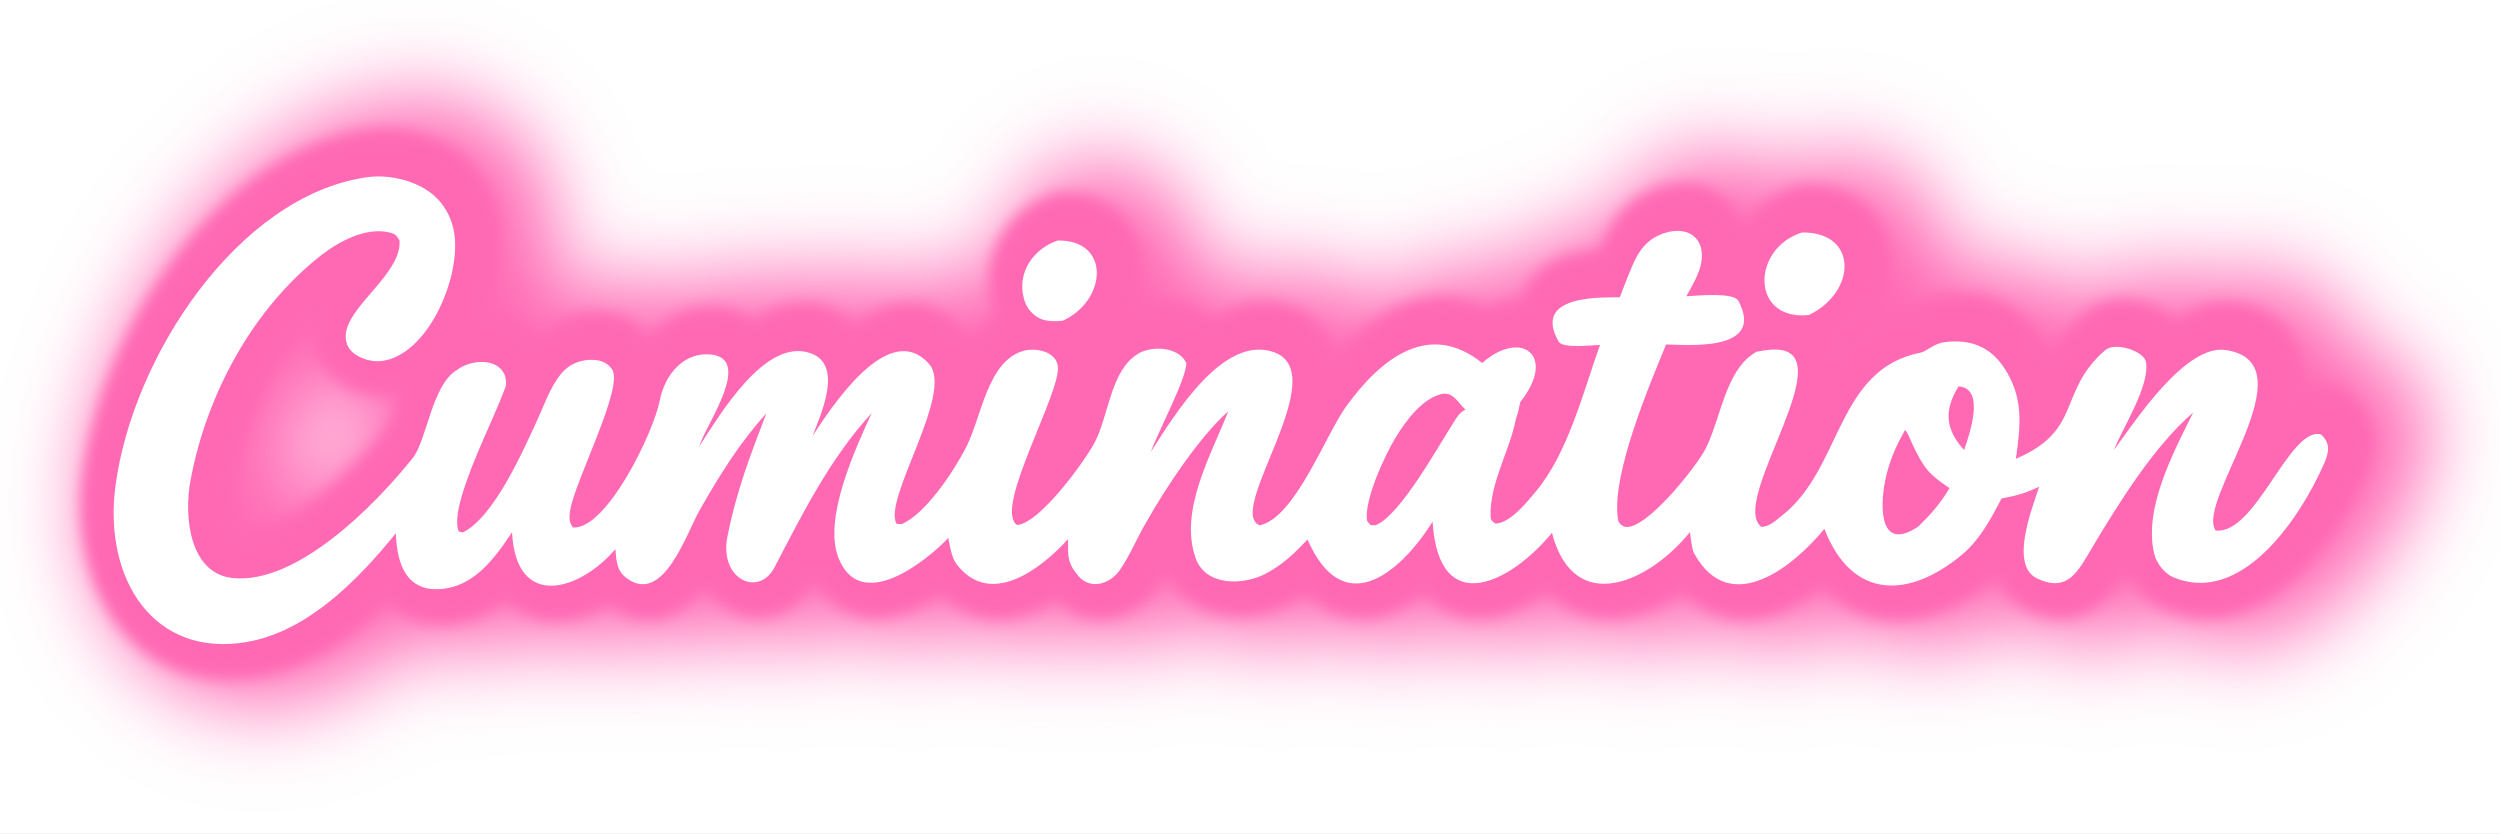
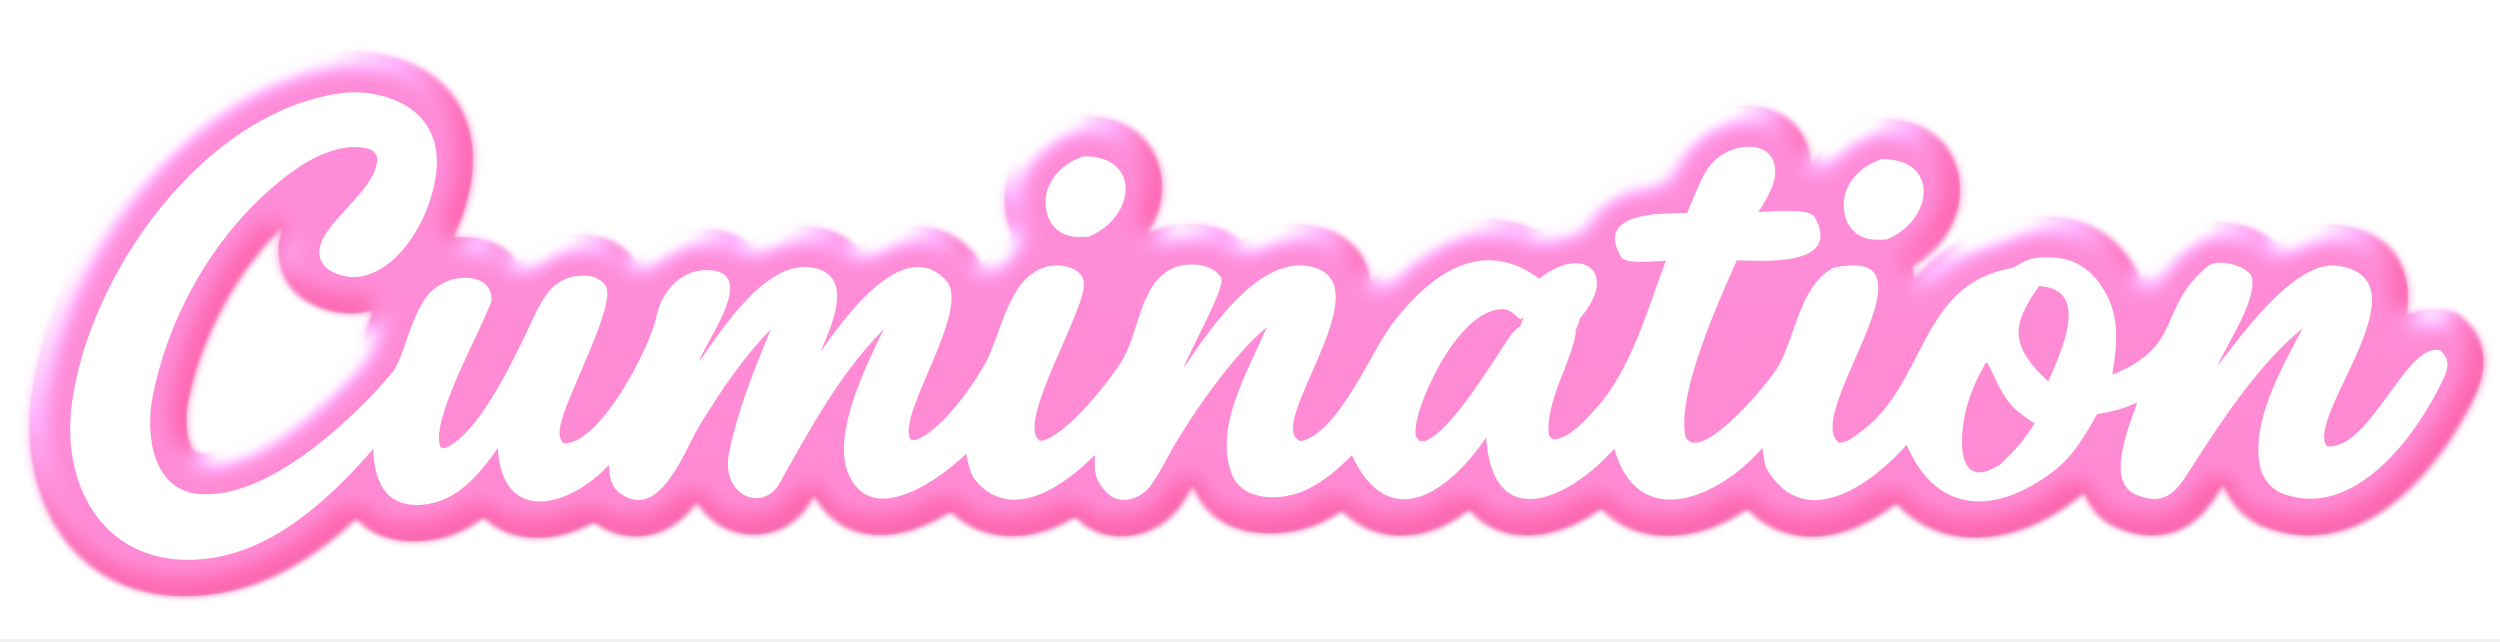
- <svg xmlns="http://www.w3.org/2000/svg" width="390" height="130" viewBox="0 0 3.9 1.3" version="1.1" id="svg1">
+ <svg xmlns="http://www.w3.org/2000/svg" width="390" height="100" viewBox="0 0 3.9 1" version="1.1" id="svg1">
  <defs id="defs1">
-     <filter style="color-interpolation-filters:sRGB" id="filter36" x="-0.059" y="-0.243" width="1.117" height="1.486">
-       <feGaussianBlur stdDeviation="14.621" id="feGaussianBlur36" />
+     <filter style="color-interpolation-filters:sRGB" id="filter20-0" x="-0.044" y="-0.383" width="1.089" height="1.766">
+       <feColorMatrix values="1 0 0 0 0 0 1 0 0 0 0 0 1 0 0 0 0 0 0.85 0" result="color" in="SourceGraphic" id="feColorMatrix18-9" />
+       <feGaussianBlur in="SourceAlpha" stdDeviation="7" result="blur" id="feGaussianBlur19-4" />
+       <feSpecularLighting in="blur" specularExponent="25" specularConstant="0.9" surfaceScale="5" lighting-color="#ffffff" result="specular" id="feSpecularLighting19-8">
+         <feDistantLight elevation="60" azimuth="225" id="feDistantLight19-8" />
+       </feSpecularLighting>
+       <feComposite in="specular" in2="SourceGraphic" k3="1" k2="1" operator="arithmetic" result="composite1" id="feComposite19-2" k1="0" k4="0" />
+       <feComposite in="composite1" in2="color" operator="atop" result="fbSourceGraphic" id="feComposite20-4" />
+       <feColorMatrix result="fbSourceGraphicAlpha" in="fbSourceGraphic" values="0 0 0 -1 0 0 0 0 -1 0 0 0 0 -1 0 0 0 0 1 0" id="feColorMatrix20-5" />
+       <feColorMatrix id="feColorMatrix21-5" in="fbSourceGraphic" values="1 0 0 0 0 0 1 0 0 0 0 0 1 0 0 -0.212 -0.715 -0.072 1 0 " result="colormatrix" />
+       <feComposite id="feComposite21-1" in="fbSourceGraphic" in2="colormatrix" operator="arithmetic" k2="1" k3="0" k4="2.77556e-17" result="composite" k1="0" />
+       <feGaussianBlur id="feGaussianBlur21-7" stdDeviation="5 0.01" result="blur1" />
+       <feGaussianBlur id="feGaussianBlur24-1" in="composite" stdDeviation="0.01 20" result="blur2" />
+       <feBlend id="feBlend24-1" in="blur2" in2="blur1" mode="lighten" result="blend" />
    </filter>
-     <filter style="color-interpolation-filters:sRGB" id="filter35" x="-0.007" y="-0.032" width="1.014" height="1.063">
-       <feGaussianBlur stdDeviation="3.549" id="feGaussianBlur35" />
-     </filter>
-     <filter style="color-interpolation-filters:sRGB" id="filter1" x="-0.03" y="-0.124" width="1.06" height="1.249">
-       <feGaussianBlur stdDeviation="0.04" id="feGaussianBlur1" />
+     <filter id="logoMid-5" x="-0.009" y="-0.049" width="1.24" height="1.097" />
+     <clipPath clipPathUnits="userSpaceOnUse" id="clipath_lpe_path-effect1-4">
+       <path id="path2" style="display:none;fill:#fc0c8f;fill-opacity:1;stroke-width:1.033" d="m 1334.642,616.471 c -14.004,19.476 -13.926,29.317 4.482,46.587 5.049,-12.3 21.886,-45.366 -4.482,-46.587 z m -25.74,37.048 c -4.97,8.581 -8.557,16.455 -10.568,26.357 -2.899,14.32 -2.604,36.723 17.619,23.376 6.96,-6.647 11.205,-11.324 16.489,-19.778 -10.97,-7.186 -13.545,-10.086 -19.737,-22.821 -1.02,-2.124 -2.187,-5.57 -3.803,-7.134 z" />
+       <path id="lpe_path-effect1-4" style="display:inline;fill:#fc0c8f;fill-opacity:1;stroke-width:1.033" class="powerclip" d="M 368.888,516.861 H 1538.925 V 755.055 H 368.888 Z m 965.754,99.611 c -14.004,19.476 -13.926,29.317 4.482,46.587 5.049,-12.3 21.886,-45.366 -4.482,-46.587 z m -25.74,37.048 c -4.97,8.581 -8.557,16.455 -10.568,26.357 -2.899,14.32 -2.604,36.723 17.619,23.376 6.96,-6.647 11.205,-11.324 16.489,-19.778 -10.97,-7.186 -13.545,-10.086 -19.737,-22.821 -1.02,-2.124 -2.187,-5.57 -3.803,-7.134 z" />
+     </clipPath>
+     <clipPath clipPathUnits="userSpaceOnUse" id="clipath_lpe_path-effect1-4-4">
+       <path id="path2-8" style="display:none;fill:#fc0c8f;fill-opacity:1;stroke-width:1.033" d="m 1334.642,616.471 c -14.004,19.476 -13.926,29.317 4.482,46.587 5.049,-12.3 21.886,-45.366 -4.482,-46.587 z m -25.74,37.048 c -4.97,8.581 -8.557,16.455 -10.568,26.357 -2.899,14.32 -2.604,36.723 17.619,23.376 6.96,-6.647 11.205,-11.324 16.489,-19.778 -10.97,-7.186 -13.545,-10.086 -19.737,-22.821 -1.02,-2.124 -2.187,-5.57 -3.803,-7.134 z" />
+       <path id="lpe_path-effect1-4-8" style="display:inline;fill:#fc0c8f;fill-opacity:1;stroke-width:1.033" class="powerclip" d="M 368.888,516.861 H 1538.925 V 755.055 H 368.888 Z m 965.754,99.611 c -14.004,19.476 -13.926,29.317 4.482,46.587 5.049,-12.3 21.886,-45.366 -4.482,-46.587 z m -25.74,37.048 c -4.97,8.581 -8.557,16.455 -10.568,26.357 -2.899,14.32 -2.604,36.723 17.619,23.376 6.96,-6.647 11.205,-11.324 16.489,-19.778 -10.97,-7.186 -13.545,-10.086 -19.737,-22.821 -1.02,-2.124 -2.187,-5.57 -3.803,-7.134 z" />
+     </clipPath>
+     <clipPath clipPathUnits="userSpaceOnUse" id="clipath_lpe_path-effect1-4-2">
+       <path id="path1" style="display:none;fill:#fc0c8f;fill-opacity:1;stroke-width:1.033" d="m 1325.268,597.092 -5.99,8.33 c -5.3,7.371 -9.113,14.248 -11.328,20.842 l -3.287,-3.182 -12.135,20.953 c -5.678,9.804 -10.166,19.404 -12.74,32.086 -1.565,7.732 -3.322,21.512 1.062,32.715 7.074,18.076 26.184,22.978 45.527,10.211 l 1.418,-0.936 1.228,-1.174 c 7.848,-7.495 13.054,-13.171 19.467,-23.434 l 9.816,-15.709 -3.766,-2.467 2.088,-5.084 c 2.429,-5.917 22.113,-42.396 2.797,-62.688 -6.496,-6.824 -15.14,-9.584 -23.908,-9.99 z" />
+       <path id="lpe_path-effect1-4-2" style="display:inline;fill:#fc0c8f;fill-opacity:1;stroke-width:1.033" class="powerclip" d="M 349.963,497.938 V 773.979 H 1557.85 V 497.938 Z m 980.176,132.357 c 0,0 0,0.002 0,0.002 2e-4,0.001 -2e-4,0.013 0,0.016 -5e-4,-0.004 -0,-0.016 -0,-0.018 z" />
+     </clipPath>
+     <filter style="color-interpolation-filters:sRGB" id="filter9" x="-0.205" y="-0.919" width="1.41" height="2.838">
+       <feGaussianBlur stdDeviation="92.963" in="SourceGraphic" result="result0" id="feGaussianBlur7" />
+       <feDiffuseLighting lighting-color="#ffffff" diffuseConstant="1" surfaceScale="4" result="result5" id="feDiffuseLighting7">
+         <feDistantLight elevation="45" azimuth="235" id="feDistantLight7" />
+       </feDiffuseLighting>
+       <feComposite k1="1.4" in2="SourceGraphic" in="result5" result="fbSourceGraphic" operator="arithmetic" k2="0" k3="0" k4="0" id="feComposite7" />
+       <feGaussianBlur result="result0" in="fbSourceGraphic" stdDeviation="6" id="feGaussianBlur8" />
+       <feSpecularLighting specularExponent="25" specularConstant="1" surfaceScale="4" lighting-color="#ffffff" result="result1" in="result0" id="feSpecularLighting8">
+         <feDistantLight azimuth="235" elevation="45" id="feDistantLight8" />
+       </feSpecularLighting>
+       <feComposite k3="1" k2="1" operator="arithmetic" in="fbSourceGraphic" in2="result1" result="result4" k1="0" k4="0" id="feComposite8" />
+       <feGaussianBlur stdDeviation="1" in="result4" result="result6" id="feGaussianBlur9" />
+       <feComposite operator="in" result="fbSourceGraphic" in2="SourceGraphic" in="result6" id="feComposite9" />
+       <feColorMatrix result="fbSourceGraphicAlpha" in="fbSourceGraphic" values="0 0 0 -1 0 0 0 0 -1 0 0 0 0 -1 0 0 0 0 1 0" id="feColorMatrix29" />
+       <feColorMatrix id="feColorMatrix30" in="fbSourceGraphic" values="1 0 0 0 0 0 1 0 0 0 0 0 1 0 0 -0.212 -0.715 -0.072 1 0 " result="colormatrix" />
+       <feComposite id="feComposite30" in="fbSourceGraphic" in2="colormatrix" operator="arithmetic" k2="1" k3="0" k4="0" result="composite" k1="0" />
+       <feGaussianBlur id="feGaussianBlur30" stdDeviation="2.381 0.01" result="blur1" />
+       <feGaussianBlur id="feGaussianBlur31" in="composite" stdDeviation="0.01 1.932" result="blur2" />
+       <feBlend id="feBlend31" in="blur2" in2="blur1" mode="darken" result="blend" />
    </filter>
  </defs>
-   <rect style="display:inline;fill:#ffffff;fill-opacity:1;stroke-width:0.026" id="rect1" width="3.9" height="1.3" x="0" y="-1.1920929e-08" />
-   <g id="g20" style="display:inline;fill:#ff69b4;fill-opacity:1;filter:url(#filter36)" transform="matrix(0.0029779,0,0,0.00319696,-0.9230249,-1.405678)">
-     <path id="path15-1" style="display:inline;mix-blend-mode:normal;fill:#ff69b4;fill-opacity:1;stroke-width:0.003;filter:url(#filter1)" d="m 0.83,-0.667 c -0.005,-1.9497e-4 -0.013,-3.4862e-4 -0.02,3.04e-5 -0.005,2.7151e-4 -0.017,0.002 -0.02,0.002 v -1.013e-5 c -1.8037e-4,2.516e-5 -3.6168e-4,5.055e-5 -5.4198e-4,7.599e-5 -5.093e-5,7.83e-6 -9.711e-5,1.474e-5 -1.317e-4,2.027e-5 -5.2202e-4,7.386e-5 -0.001,1.4671e-4 -0.002,2.2292e-4 -1.4574e-4,2.13e-5 -2.9497e-4,3.931e-5 -4.4067e-4,6.08e-5 -0.219,0.032 -0.384,0.271 -0.411,0.464 -0.024,0.17 0.09,0.327 0.28,0.296 0.068,-0.011 0.125,-0.046 0.17,-0.084 0.023,0.014 0.052,0.021 0.085,0.019 0.029,-0.002 0.054,-0.011 0.075,-0.023 0.033,0.019 0.072,0.023 0.11,0.013 0.01,-0.003 0.02,-0.006 0.029,-0.01 h 1.57e-4 c 0.025,0.013 0.051,0.016 0.078,0.011 0.014,-0.003 0.026,-0.008 0.036,-0.014 V 0.009 h 0.032 l 0.004,0.004 h 0.012 c 0.007,0.002 0.013,0.004 0.015,0.004 l 0.001,3.7491e-4 0.001,2.8372e-4 c 0.002,3.1937e-4 0.012,0.003 0.02,0.003 l 5.066e-4,1.014e-5 h 8.307e-4 c 0.012,6.5634e-4 0.026,-0.002 0.033,-0.003 l 0.004,-9.0689e-4 h 0.013 l 0.015,-0.015 0.002,-0.002 c 0.004,-0.003 0.008,-0.006 0.012,-0.009 0.008,0.006 0.017,0.012 0.027,0.017 0.051,0.024 0.103,0.011 0.143,-0.009 0.01,0.006 0.021,0.011 0.032,0.015 0.044,0.015 0.087,0.006 0.122,-0.009 l 8.51e-4,5.3704e-4 c 0.049,0.031 0.105,0.015 0.137,-0.006 l 0.004,-0.003 0.003,-0.003 1.02e-5,-1.013e-5 c 0.003,-0.002 0.006,-0.005 0.009,-0.008 0.055,0.048 0.134,0.039 0.18,0.016 0.002,-9.3473e-4 0.004,-0.002 0.006,-0.003 C 2.12,0.032 2.179,0.028 2.229,-0.002 c 3.718e-4,-2.1804e-4 7.501e-4,-4.4235e-4 0.001,-6.6877e-4 0.039,0.028 0.09,0.029 0.136,0.012 0.011,-0.004 0.021,-0.008 0.031,-0.014 0.046,0.032 0.104,0.032 0.155,0.014 0.011,-0.004 0.021,-0.009 0.031,-0.014 0.007,0.005 0.014,0.009 0.021,0.012 0.061,0.03 0.122,0.011 0.168,-0.016 0.067,0.051 0.155,0.041 0.231,-0.008 0.007,0.006 0.014,0.012 0.019,0.016 l 0.002,0.001 0.002,0.001 c 0.005,0.003 0.011,0.006 0.013,0.007 0.02,0.009 0.045,0.016 0.074,0.014 l 0.002,-1.4693e-4 0.002,-2.6852e-4 c 0.031,-0.005 0.054,-0.021 0.072,-0.038 0.011,0.01 0.024,0.018 0.037,0.023 l 6.129e-4,2.6345e-4 6.23e-4,2.4826e-4 c 0.158,0.063 0.273,-0.097 0.315,-0.186 l 5.1e-6,-1.52e-5 1.01e-5,-2.027e-5 c 0.004,-0.009 0.011,-0.026 0.014,-0.045 l 2.584e-4,-0.002 1.114e-4,-0.002 c 2.049e-4,-0.003 1.157e-4,-0.01 9.62e-5,-0.011 -9e-7,-5.249e-5 2e-7,-7.113e-5 0,-9.626e-5 -5e-7,-4.91e-5 2e-7,-6.26e-5 0,-4.56e-5 v -0.001 -0.002 -0.036 l -0.004,-0.004 v -0.006 l -0.016,-0.012 -0.003,-0.003 v -0.028 h -0.028 l -0.007,-0.01 h -0.04 c -7.685e-4,-0.006 -0.002,-0.011 -0.003,-0.017 l -0.003,-0.013 -0.004,-0.004 v -5.06e-6 c -5.641e-4,-0.001 -0.001,-0.003 -0.002,-0.004 l -7.193e-4,-0.001 -8.205e-4,-0.001 c -0.004,-0.006 -0.006,-0.011 -0.011,-0.017 l -9.624e-4,-0.001 -0.001,-0.001 c -0.009,-0.01 -0.022,-0.021 -0.035,-0.029 l -0.001,-9.0689e-4 -0.002,-7.9543e-4 c -0.02,-0.011 -0.042,-0.014 -0.05,-0.015 -0.025,-0.004 -0.048,3.6676e-4 -0.068,0.007 h -0.036 c -0.026,-0.01 -0.058,-0.014 -0.086,-0.008 h -0.02 l -0.013,0.013 -0.009,0.007 c -0.009,0.007 -0.016,0.014 -0.023,0.021 -0.041,-0.046 -0.096,-0.057 -0.147,-0.051 -0.016,0.002 -0.03,0.007 -0.04,0.011 h -0.004 c 0.005,-0.027 0.001,-0.055 -0.013,-0.083 l -0.001,-0.002 -0.001,-0.002 c -0.028,-0.044 -0.081,-0.063 -0.128,-0.063 h -4.56e-5 -0.013 l -0.012,0.004 -6.838e-4,2.2799e-4 -6.59e-5,2.026e-5 c -0.02,0.006 -0.039,0.016 -0.055,0.029 l -3.09e-4,-3.6479e-4 -0.003,-0.003 -0.002,-0.002 -0.026,-0.026 h -0.023 c -0.031,-0.008 -0.063,-0.004 -0.086,0.005 -0.047,0.018 -0.071,0.053 -0.084,0.08 -0.019,0.003 -0.041,0.008 -0.061,0.018 h -0.058 v 0.044 c -0.002,6.3243e-4 -0.005,0.001 -0.007,0.002 -0.076,-0.03 -0.145,-0.002 -0.199,0.043 l -0.005,-0.005 -2.03e-5,-2.027e-5 -4.56e-5,-4.559e-5 -0.002,-0.002 -4.711e-4,-4.7118e-4 -5e-6,-5.07e-6 c -3.524e-4,-4.1087e-4 -7.235e-4,-8.3818e-4 -0.001,-0.001 v -0.011 l -0.025,-0.011 -0.005,-0.004 h -0.004 c -0.002,-5.3364e-4 -0.003,-0.001 -0.005,-0.002 l -5.065e-4,-5.0665e-4 -0.011,-0.004 c -0.041,-0.013 -0.078,-0.007 -0.11,0.008 l -0.002,-0.002 h -0.01 c -0.018,-0.008 -0.038,-0.012 -0.058,-0.012 0.002,-0.022 -0.002,-0.045 -0.012,-0.067 -0.011,-0.022 -0.027,-0.039 -0.048,-0.051 -0.025,-0.015 -0.053,-0.021 -0.08,-0.021 h -0.013 l -0.013,0.004 c -4.93e-5,1.551e-5 -9.75e-5,3.51e-5 -1.469e-4,5.067e-5 l -8.1e-5,3.039e-5 c -6.77e-5,2.139e-5 -1.35e-4,4.438e-5 -2.026e-4,6.587e-5 -0.064,0.02 -0.118,0.083 -0.108,0.158 -0.023,-0.016 -0.049,-0.023 -0.076,-0.022 -0.025,2.3457e-4 -0.05,0.008 -0.071,0.019 -0.001,-6.6656e-4 -0.002,-0.001 -0.002,-0.001 -0.004,-0.002 -0.015,-0.009 -0.024,-0.011 -0.038,-0.013 -0.073,-0.007 -0.103,0.005 h -0.006 l -0.004,-0.004 h -0.022 c -0.005,-0.001 -0.011,-0.003 -0.018,-0.004 -0.035,-0.004 -0.067,0.005 -0.093,0.021 h -0.017 l -0.002,-0.001 -0.002,-0.001 c -0.007,-0.004 -0.015,-0.006 -0.02,-0.007 -0.009,-0.003 -0.018,-0.005 -0.019,-0.005 l -0.002,-2.7866e-4 -0.002,-1.8239e-4 c -0.025,-0.003 -0.05,0.001 -0.073,0.011 h -0.044 c -0.003,-0.001 -0.006,-0.002 -0.009,-0.003 0.009,-0.031 0.013,-0.063 0.009,-0.092 -0.007,-0.048 -0.033,-0.086 -0.069,-0.111 -0.031,-0.022 -0.073,-0.037 -0.112,-0.038 z m -0.125,0.352 0.013,0.013 0.002,0.002 0.002,0.002 c 6.34e-6,6.34e-6 1.4e-5,1.401e-5 2.026e-5,2.027e-5 l 2.026e-5,2.026e-5 c 0.002,0.002 -5.616e-4,-4.3907e-4 0.004,0.004 l 9.3706e-4,9.1196e-4 9.8772e-4,8.613e-4 c 0.017,0.015 0.037,0.025 0.058,0.03 -0.027,0.029 -0.066,0.064 -0.1,0.084 -0.013,0.008 -0.026,0.014 -0.036,0.017 -6.3884e-4,2.0925e-4 -0.001,4.0732e-4 -0.002,5.9277e-4 -7.019e-5,-6.8363e-4 -1.3252e-4,-0.001 -1.8235e-4,-0.002 -4.7083e-4,-0.006 1.407e-5,-0.013 5.7237e-4,-0.016 0.009,-0.047 0.029,-0.095 0.057,-0.137 z" transform="matrix(385.5957,0,0,385.502,210.7043,745.1465)" />
-   </g>
-   <g id="g19" style="display:inline;mix-blend-mode:normal;fill:#ff69b4;fill-opacity:1;filter:url(#filter35)" transform="matrix(0.0029779,0,0,0.00319696,-0.927505,-1.402837)">
-     <path id="path18" style="display:inline;fill:#ff69b4;fill-opacity:1" d="m 515.24,501.885 c -4.055,-0.157 -8.202,0.029 -12.266,0.646 -0.012,0.002 -0.025,0.002 -0.037,0.004 -0.056,0.009 -0.112,0.017 -0.168,0.025 l 0.143,-0.019 c -77.582,10.928 -138.109,97.621 -147.928,167.771 -8.019,57.3 28.435,108.774 91.945,98.477 26.793,-4.345 49.435,-19.647 67.73,-36.555 7.027,7.371 17.364,11.967 32.078,10.93 12.158,-0.857 21.988,-5.491 30.012,-11.588 9.995,9.378 24.087,12.113 38.484,8.434 5.306,-1.356 10.447,-3.474 15.303,-6.148 0.175,0.127 0.353,0.253 0.533,0.379 7.636,5.328 16.593,7.833 25.896,6.084 10.786,-2.027 18.504,-8.94 23.918,-15.77 1.427,2.171 3.101,4.198 5.02,6.049 9.618,9.279 23.97,12.401 36.832,6.105 6.431,-3.148 11.315,-8.039 14.809,-14.277 0.169,-0.303 0.339,-0.604 0.508,-0.906 3.919,6.565 9.393,11.9 16.324,15.156 17.041,8.007 35.875,0.938 50.211,-7.98 4.691,4.422 10.004,7.68 16.004,9.727 16.134,5.502 31.933,0.416 44.721,-7.213 16.029,16.461 40.308,9.842 51.572,-5.09 1.86,-2.466 3.891,-5.682 5.859,-9.006 11.771,26.853 45.724,25.411 63.688,16.463 3.347,-1.667 6.352,-3.418 9.113,-5.242 15.82,15.145 36.019,15.352 53.844,5.031 2.862,-1.657 5.613,-3.539 8.25,-5.588 11.449,13.119 28.955,15.648 46.332,9.193 6.378,-2.369 12.507,-5.755 18.221,-9.75 14.163,14.624 34.592,16.435 53.459,9.4 6.141,-2.29 12.101,-5.449 17.686,-9.168 3.785,3.826 8.072,6.948 12.879,9.242 21.681,10.348 43.773,0.273 59.928,-11.961 23.217,24.562 58.609,20.644 88.527,-2.668 0.908,-0.707 1.788,-1.433 2.643,-2.174 2.907,6.897 8.358,13.034 16.172,16.48 18.245,8.052 33.114,3.036 43.147,-7.756 3.552,-3.821 6.559,-8.444 8.805,-12.021 3.819,8.426 10.98,15.587 19.236,19.15 l 0.264,0.113 0.266,0.105 c 50.868,20.249 89.923,-34.09 104.711,-65.324 l 0,-0.006 0,-0.006 c 4.816,-10.191 7.843,-25.238 -6.334,-37.834 l -3.621,-3.217 -4.693,-1.207 c -6.834,-1.758 -13.05,-0.794 -18.609,1.705 0.122,-0.911 0.222,-1.821 0.297,-2.73 1.619,-19.661 -8.976,-37.094 -33.738,-40.611 -9.225,-1.311 -17.758,1.065 -24.57,4.316 -2.557,1.22 -5.102,2.69 -7.615,4.352 -9.254,-8.914 -24.518,-11.125 -32.248,-10.158 -3.942,0.493 -9.648,2.073 -14.404,5.965 -8.601,7.035 -14.303,14.843 -18.258,21.738 -1.518,-3.124 -3.375,-6.266 -5.627,-9.418 l -0.012,-0.018 -0.014,-0.018 c -12.566,-17.505 -30.184,-22.658 -48.799,-20.771 -7.266,0.735 -12.314,3.254 -15.486,5.018 -0.296,0.165 -0.575,0.322 -0.82,0.463 -0.208,0.119 -0.405,0.235 -0.576,0.334 -17.938,3.786 -30.106,12.633 -39.082,23.049 -0.32,-2.024 -0.804,-3.984 -1.455,-5.857 12.449,-6.745 21.812,-17.579 25.131,-30.279 6.485,-24.82 -11.517,-46.61 -41.285,-46.264 l -2.758,0.033 -2.646,0.775 c -13.329,3.909 -22.625,11.726 -28.07,20.998 -2.35,-8.234 -8.026,-15.141 -15.783,-19.006 -11.645,-5.831 -23.794,-3.538 -31.574,-0.561 -17.122,6.547 -23.643,19.921 -27.826,29.711 -2.695,0.171 -5.501,0.427 -8.066,0.803 -9.248,1.355 -27.663,5.826 -32.633,23.428 -5.689,-0.066 -11.814,1.195 -18.037,4.049 -31.153,-15.122 -59.853,1.738 -80.105,24.195 -0.979,-4.817 -2.926,-9.467 -6.215,-13.703 -4.571,-5.887 -10.218,-9.358 -16.918,-11.48 -14.954,-4.739 -28.755,-1.142 -40.854,6.229 -12.033,-10.611 -31.2,-10.618 -43.502,-4.943 6.533,-11.004 8.304,-24.218 2.193,-36.498 -2.961,-5.95 -7.441,-10.757 -13.295,-14.26 -7.082,-4.238 -15.309,-5.955 -23.725,-5.867 l -2.936,0.031 -2.805,0.871 c -21.084,6.558 -38.484,27.97 -30.988,53.303 0.549,1.877 1.251,3.691 2.092,5.426 -5.673,3.596 -10.038,8.294 -13.465,13.225 -1.124,-2.104 -2.536,-4.114 -4.279,-5.994 -7.845,-8.46 -17.883,-12.987 -28.699,-12.848 -10.018,0.129 -19.556,4.465 -28.07,10.551 -3.742,-3.911 -8.401,-6.721 -13.713,-8.494 -14.427,-4.817 -27.791,-1.013 -39.404,6.424 -4.88,-4.021 -10.902,-6.076 -16.811,-6.717 -16.07,-1.743 -29.16,5.118 -37.879,15.539 -0.102,-0.144 -0.206,-0.287 -0.312,-0.43 -5.777,-7.766 -14.171,-11.44 -21.801,-12.357 -10.695,-1.286 -22.882,1.314 -32.264,9.648 -1.193,1.06 -2.324,2.199 -3.396,3.395 -7.294,-9.731 -18.8,-12.918 -29.748,-12.119 7.202,-15.076 10.344,-31.781 8.453,-44.961 l -0.002,-0.021 c -0.004,-0.031 -0.009,-0.061 -0.014,-0.092 l 0.01,0.074 c -1.906,-13.747 -9.423,-26.077 -20.768,-34.068 l -0.01,-0.008 c -0.003,-0.002 -0.007,-0.004 -0.01,-0.006 -10.511,-7.469 -24.567,-11.128 -36.225,-11.58 z m -38.814,90.367 c -0.72,2.825 -1.093,5.781 -0.982,8.842 0.282,8.196 3.916,15.895 10.062,21.324 l 0.043,0.039 0.045,0.039 c 8.481,7.401 20.961,10.513 31.018,9.338 1.465,-0.171 2.907,-0.41 4.326,-0.715 -0.655,1.782 -1.224,3.411 -1.707,4.799 -0.076,0.217 -3.848,10.299 -3.789,10.23 -11.012,12.895 -29.84,31.336 -47.713,42.1 -11.915,7.176 -22.929,10.319 -29.564,9.648 -1.289,-0.13 -1.347,-0.286 -1.547,-0.43 -0.2,-0.144 -0.631,-0.498 -1.254,-1.658 -0.935,-1.74 -1.981,-5.253 -2.303,-9.371 -0.322,-4.118 0.022,-8.776 0.752,-12.418 6.001,-29.946 21.26,-59.604 42.613,-81.768 z m 573.951,95.176 c 0,0.098 -0,0.153 -0.01,0.168 0,0 -0,0.002 -0,0.002 0,0 -0,-0.002 -0,-0.002 -0,-0.009 -0,-0.041 0,-0.094 0,-0.022 0,-0.046 0.01,-0.074 z" />
-   </g>
-   <g id="g16" style="display:inline" transform="matrix(0.0029779,0,0,0.00319696,-0.9361202,-1.393135)">
-     <path id="path15" style="display:inline;mix-blend-mode:normal;fill:#ffffff;fill-opacity:1" d="m 868.493,553.121 c 27.995,-0.292 25.629,29.437 2.539,39.165 -4.097,0.338 -8.842,0.466 -12.56,-1.426 -3.742,-1.858 -6.536,-5.199 -7.702,-9.212 -3.926,-13.209 5.394,-24.692 17.723,-28.527 z m 389.837,-3.903 c 29.59,-0.344 28.64,29.109 3.62,40.266 -30.63,2.982 -30.15,-32.486 -3.62,-40.266 z M 514.464,521.899 c -2.992,-0.116 -5.909,0.032 -8.615,0.453 -66.674,9.291 -122.139,87.222 -131.029,150.737 -6.324,45.19 19.997,83.862 68.904,75.932 31.586,-5.122 57.712,-29.733 78.008,-53.044 0.55,14.98 5.407,28.492 23.599,27.209 17.196,-1.212 28.004,-14.64 37.253,-27.717 2.111,38.405 35.63,28.451 54.13,8.269 0.53,5.69 0.738,10.532 5.818,14.077 19.323,13.482 31.334,-21.723 38.458,-33.315 10.732,-17.462 20.846,-32.65 34.823,-47.022 -8.451,20.517 -15.715,38.145 -20.378,60.076 -4.484,21.085 16.441,29.726 24.635,15.093 14.952,-26.7 29.112,-53.186 50.924,-75.286 -8.909,18.046 -25.364,51.511 -17.482,70.431 11.607,27.861 46.481,1.46 57.62,-9.537 0.796,3.967 1.719,9.576 4.247,12.684 17.918,22.038 45.064,1.744 58.5,-12.125 -0.047,8.245 -0.565,11.502 5.43,18.055 6.321,6.91 16.552,3.866 21.586,-2.807 5.286,-7.007 9.305,-16.28 14.091,-23.7 9.996,-16.577 27.943,-41.671 42.807,-53.917 -8.793,21.065 -25.784,48.09 -17.203,71.399 5.308,14.419 25.573,13.456 36.911,7.808 8.929,-4.448 14.769,-9.678 21.82,-16.629 18.318,39.248 47.688,17.554 65.518,-8.678 3.21,47.928 41.029,29.815 62.529,5.418 11.69,41.599 51.61,23.61 72.32,-0.396 0.32,2.491 0.931,8.333 2.081,10.305 19.23,32.733 53.539,4.981 68.299,-11.828 14.38,34.571 44.159,34.345 72.289,12.427 9.14,-7.122 14.902,-17.247 20.542,-27.259 8.39,-1.538 11.819,-2.386 19.669,-5.699 -3.71,10.709 -15.63,38.288 -1,44.742 16.4,7.238 21.719,-4.131 29.099,-15.6 14.16,-22.01 32.191,-48.979 52.581,-65.398 -10.1,19.2 -26.079,46.56 -20.409,68.915 1.17,4.642 5.338,9.478 9.768,11.39 35.37,14.08 66.031,-27.472 79.201,-55.289 2.64,-5.586 3.501,-9.832 -1.529,-14.301 -16.5,-4.244 -34.101,49.059 -55.221,46.861 -10.9,-14.278 50.261,-81.683 5.341,-88.064 -21.1,-2.998 -47.432,34.598 -58.672,48.842 4.84,-11.318 18.782,-31.158 16.852,-42.893 -0.88,-5.35 -16.161,-10.187 -21.521,-5.801 -25.1,20.53 -11.449,38.952 -46.669,52.922 2.56,-16.498 4.08,-30.087 -6.19,-44.461 -7.62,-10.615 -17.9,-13.804 -30.51,-12.526 -6.62,0.67 -9.731,4.537 -13.141,5.163 -44.49,8.184 -41.059,56.592 -72.779,79.611 -3.18,2.313 -6.34,5.284 -10.69,5.454 -17.84,-12.662 46.39,-89.307 4.88,-86.471 -2.52,0.185 -5.031,0.524 -7.521,1.013 l -1.05,0.62 c -15.39,9.072 -17.552,32.176 -25.672,46.923 -4.46,8.11 -30.828,39.524 -42.008,37.897 -1.66,-0.242 -3.421,-2.041 -3.651,-3.187 -4.24,-21.689 17.321,-67.958 25.091,-85.81 10.3,0.085 52.209,3.989 37.919,-21.24 -2.49,-4.401 -21.819,-2.551 -27.289,-2.294 4.05,-6.932 9.79,-15.1 7.68,-23.476 -0.75,-3.022 -2.78,-5.565 -5.57,-6.949 -4.67,-2.347 -10.731,-1.585 -15.471,0.229 -10.73,4.103 -13.88,12.623 -18.049,22.385 -1.2,2.739 -2.329,5.5 -3.419,8.284 -7.36,0.299 -46.682,-1.967 -32.042,21.724 2,3.241 16.85,1.806 21.63,1.528 -8.81,23.188 -16.91,52.936 -33.56,71.48 -4.98,5.538 -13.5,15.512 -21.24,15.72 -1.49,-1.073 -2.441,-1.327 -2.521,-3.523 -0.57,-16.337 10.352,-32.549 13.312,-47.848 1,-5.162 -18.811,-6.607 -22.081,-5.616 -5.4,1.637 -6.82,1.822 -10.12,6.946 -8.27,11.699 -28.151,45.99 -41.45,50.883 -3.38,-0.175 -1.961,0.468 -4.331,-2.138 -1.91,-9.767 9.46,-32.424 15.01,-40.839 5.41,-8.221 13.841,-18.795 23.891,-21.068 6.15,-1.392 8.95,4.576 13.1,8.105 13.803,-1.516 22.791,23.243 28.161,-4.088 19.65,-23.103 0.219,-35.827 -19.901,-19.157 -27.58,-20.705 -52.811,-2.684 -71.391,21.367 -10.66,13.8 -26.676,54.204 -45.146,57.835 -18.34,-6.754 39.418,-74.372 7.141,-84.597 -26.215,-8.307 -51.397,30.079 -64.245,48.879 4.162,-10.649 18.435,-35.201 18.674,-43.435 -4.002,-8.165 -18.212,-8.567 -25.214,-4.624 -14.559,8.199 -15.259,29.802 -22.807,43.338 -5.76,10.032 -29.104,39.635 -40.669,40.264 -12.594,-7.625 22.984,-64.324 21.375,-77.372 -0.929,-7.528 -11.966,-9.223 -18.094,-7.576 -18.878,5.073 -21.863,32.418 -29.992,47.098 -6.64,11.993 -21.224,32.43 -33.737,37.444 l -2.643,-0.143 c -7.65,-11.424 30.192,-63.765 17.154,-77.825 -21.456,-23.138 -52.361,22.561 -61.18,34.913 4.632,-11.155 16.071,-34.639 -0.961,-40.326 -23.811,-7.95 -47.522,30.008 -58.404,45.385 l 0.453,-1.208 c 4.001,-10.496 27.172,-41.25 5.919,-43.554 -14.162,-1.536 -24.358,9.572 -27.013,22.258 -3.347,15.993 -28.061,63.424 -45.591,62.128 -1.906,-2.585 -1.964,-4.662 -1.497,-7.8 2.142,-14.388 28.501,-60.695 22,-69.436 -1.975,-2.655 -4.878,-4.036 -8.122,-4.426 -5.77,-0.694 -12.204,0.859 -16.57,4.738 -6.633,5.892 -10.233,15.947 -14.096,23.791 -7.701,15.633 -23.025,48.169 -39.333,55.544 l -2.073,-0.391 c -2.314,-4.438 0.316,-13.727 1.786,-18.246 5.896,-18.08 15.457,-34.73 22.62,-52.268 0.69,-1.689 0.108,-5.042 -0.685,-6.511 -4.437,-8.226 -18.391,-6.545 -24.768,-1.825 -13.108,7.285 -15.756,34.3 -23.029,42.815 -20.089,23.523 -61.129,62.047 -94.521,58.671 -22.322,-2.256 -25.625,-29.537 -21.977,-47.741 8.543,-42.632 33.103,-84.049 68.544,-109.843 9.391,-6.743 23.224,-13.548 35.01,-11.154 3.694,0.75 4.132,1.281 5.93,4.002 1.37,16.601 -28.759,32.6 -28.201,47.298 0.088,2.695 1.284,5.234 3.305,7.019 3.896,3.4 10.412,5.132 15.523,4.535 24.004,-2.804 41.272,-40.096 38.138,-61.579 -1.131,-8.292 -5.668,-15.735 -12.518,-20.542 -6.797,-4.849 -16.466,-7.574 -25.443,-7.923 z m 825.885,102.418 c 14.31,0.729 5.651,23.769 2.911,31.021 -9.99,-10.176 -10.511,-19.54 -2.911,-31.021 z m -28.018,21.289 c 1.6,1.48 2.758,4.736 3.768,6.741 6.13,12.055 8.682,14.812 19.542,21.612 -5.23,8.005 -9.441,12.412 -16.331,18.701 -20.02,12.629 -20.31,-8.575 -17.44,-22.122 1.99,-9.37 5.541,-16.812 10.461,-24.931 z" />
+   <g id="text_left" style="display:inline" transform="matrix(0.03148588,0,0,0.03148588,-22.63704,-0.299959)">
+     <rect style="display:inline;fill:#ffffff;stroke-width:0.824" id="rect1" width="123.865" height="31.76" x="718.958" y="9.429" />
+     <path id="path34-9-5" style="display:inline;mix-blend-mode:normal;fill:#ff69b4;fill-opacity:1;filter:url(#filter9)" d="m 515.191,502.988 c -3.97,-0.155 -8.015,0.031 -11.947,0.621 -0.044,0.006 -0.09,0.011 -0.135,0.018 -0.039,0.006 -0.078,0.013 -0.117,0.019 -0.002,2.9e-4 -0.004,0.002 -0.006,0.002 -76.964,10.901 -137.147,97.033 -146.914,166.822 -7.921,56.635 27.99,107.393 90.684,97.227 26.88,-4.357 49.625,-19.923 67.965,-37.033 6.847,7.622 17.108,12.436 31.939,11.387 12.281,-0.864 22.149,-5.668 30.17,-11.941 9.764,9.655 23.786,12.492 38.127,8.834 5.431,-1.385 10.705,-3.596 15.676,-6.396 0.349,0.264 0.709,0.526 1.078,0.783 0,0 0.002,0.002 0.002,0.002 0,0 0.002,0 0.002,0 0,0 0,0.002 0,0.002 0,0 0.002,0 0.002,0 7.436,5.188 16.064,7.588 25.045,5.902 11.051,-2.075 18.855,-9.53 24.211,-16.613 1.551,2.612 3.453,5.027 5.697,7.191 9.313,8.982 23.163,11.981 35.58,5.9 6.208,-3.04 10.934,-7.762 14.326,-13.822 0.49,-0.876 0.98,-1.75 1.467,-2.621 3.868,7.185 9.507,12.984 16.807,16.414 16.934,7.957 35.721,0.642 49.896,-8.357 4.732,4.617 10.105,7.98 16.205,10.059 16.154,5.504 31.914,0.217 44.594,-7.545 15.476,16.652 39.404,10.286 50.467,-4.377 l 0.004,-0.006 0.004,-0.008 c 2.187,-2.904 4.612,-6.861 6.896,-10.811 10.593,28.213 44.998,26.925 63.023,17.949 3.611,-1.796 6.815,-3.687 9.744,-5.668 15.56,15.4 35.534,15.686 53.152,5.484 3.113,-1.803 6.099,-3.879 8.951,-6.156 11.133,13.479 28.511,16.104 45.791,9.689 6.559,-2.435 12.879,-5.98 18.752,-10.172 13.875,14.931 34.168,16.822 52.932,9.828 6.328,-2.358 12.479,-5.664 18.219,-9.562 3.857,4.044 8.25,7.313 13.203,9.678 21.503,10.268 43.578,-0.128 59.58,-12.455 22.797,24.928 57.915,21.17 87.717,-2.053 1.318,-1.027 2.579,-2.094 3.787,-3.191 0.124,0.343 0.254,0.683 0.391,1.021 2.763,6.844 8.06,12.927 15.775,16.334 l 0.01,0.002 0,0.002 c 17.904,7.893 32.1,3.019 41.887,-7.516 4.085,-4.398 7.483,-9.957 9.805,-13.666 3.429,8.984 10.863,16.828 19.451,20.551 l 0.262,0.113 0.264,0.105 c 50.024,19.914 88.602,-33.758 103.297,-64.787 l 0,-0.01 0,-0.008 c 4.698,-9.948 7.606,-24.393 -6.062,-36.539 l -3.424,-3.043 -4.438,-1.139 c -7.312,-1.879 -13.908,-0.507 -19.734,2.551 0.268,-1.577 0.474,-3.156 0.604,-4.727 1.576,-19.124 -8.631,-36 -32.791,-39.432 -8.948,-1.272 -17.259,1.029 -23.941,4.219 -2.769,1.322 -5.525,2.943 -8.242,4.785 -8.87,-9.137 -24.248,-11.444 -31.965,-10.477 -3.809,0.478 -9.288,2.003 -13.838,5.725 0,0 -0,0 -0,0 0,0 -0,0.002 -0,0.002 0,0 -0,0.002 -0,0.002 0,0 -0,0 -0,0 0,0 0,0.002 0,0.002 0,0 -0,0.002 -0,0.002 -9.281,7.594 -15.11,16.051 -19.031,23.291 -1.644,-3.709 -3.756,-7.448 -6.441,-11.205 l -0.014,-0.018 -0.012,-0.018 c -12.157,-16.927 -29.701,-22.144 -47.787,-20.309 -7.052,0.714 -11.935,3.147 -15.053,4.879 -0.291,0.162 -0.566,0.316 -0.809,0.455 -0.217,0.124 -0.423,0.244 -0.6,0.346 -0.046,0.026 -0.09,0.053 -0.133,0.078 -18.699,3.911 -31.126,13.501 -40.182,24.611 -0.161,-2.006 -0.501,-4.091 -1.098,-6.195 18.512,-10.959 29.604,-33.248 19.822,-52.918 -2.864,-5.759 -7.196,-10.41 -12.875,-13.809 -6.87,-4.111 -14.885,-5.798 -23.145,-5.713 l -2.779,0.029 -2.652,0.826 c -11.498,3.581 -21.861,11.666 -27.502,22.4 -0.097,-2.141 -0.399,-4.333 -0.957,-6.559 v -0.002 c -2.08,-8.336 -7.696,-15.416 -15.48,-19.289 -11.263,-5.641 -23.097,-3.408 -30.686,-0.5 l -0.012,0.004 c -0,0.001 -0.01,0.003 -0.01,0.004 0,0 -0,0 -0,0 0,0 -0,0.002 -0,0.002 0,0 -0,0.002 -0,0.002 0,0 -0,0 -0,0 -17.068,6.534 -23.3,19.935 -27.451,29.719 -2.874,0.169 -5.904,0.43 -8.654,0.834 -9.28,1.361 -27.512,5.847 -31.949,23.457 -5.914,-0.207 -12.35,1.07 -18.893,4.154 -31.571,-15.62 -60.599,2.277 -80.783,25.439 -0.766,-5.466 -2.713,-10.752 -6.391,-15.488 -4.282,-5.516 -10.052,-9.102 -16.385,-11.109 -14.873,-4.71 -28.613,-0.96 -40.65,6.559 -12.355,-11.524 -33.172,-10.92 -45.125,-4.189 -0.003,0.002 -0.006,0.004 -0.01,0.006 -0.004,0.002 -0.01,0.005 -0.014,0.008 -0.527,0.297 -1.041,0.601 -1.545,0.914 8.245,-11.368 11.124,-25.814 4.525,-39.066 -2.866,-5.757 -7.198,-10.404 -12.877,-13.801 -6.87,-4.11 -14.885,-5.796 -23.145,-5.711 l -2.779,0.029 -2.652,0.826 c -20.586,6.411 -37.552,27.25 -30.252,51.918 0.003,0.01 0.005,0.021 0.008,0.031 0.627,2.133 1.456,4.18 2.469,6.119 -6.555,3.932 -11.385,9.371 -15.053,15.02 -1.188,-2.641 -2.804,-5.141 -4.934,-7.439 l -0.004,-0.004 -0.004,-0.004 c -7.664,-8.261 -17.372,-12.626 -27.871,-12.49 -10.072,0.13 -19.677,4.641 -28.227,10.912 -3.711,-4.139 -8.441,-7.079 -13.916,-8.908 -14.326,-4.781 -27.61,-0.829 -39.143,6.742 -4.784,-4.207 -10.834,-6.334 -16.838,-6.986 l -0.006,-0.002 h -0.006 c -16.226,-1.753 -29.347,5.496 -37.842,16.301 -0.338,-0.547 -0.704,-1.088 -1.102,-1.623 l -0.004,-0.006 c 0,0 0,-0.002 0,-0.002 0,0 -0.002,0 -0.002,0 0,0 -0.002,-0.002 -0.002,-0.002 0,0 -0.002,-0.002 -0.002,-0.002 0,0 -0.002,0 -0.002,0 0,0 0,-0.002 0,-0.002 -5.582,-7.499 -13.643,-11.012 -21.023,-11.902 -10.414,-1.261 -22.309,1.285 -31.412,9.367 -1.503,1.335 -2.907,2.8 -4.217,4.346 -7.396,-10.866 -19.953,-13.975 -31.531,-12.613 7.72,-15.329 11.165,-32.616 9.225,-46.107 l -0.002,-0.014 c -6.5e-4,-0.004 -0.001,-0.009 -0.002,-0.014 -1.864,-13.458 -9.232,-25.512 -20.32,-33.324 l -0.01,-0.008 c -0.003,-0.002 -0.007,-0.004 -0.01,-0.006 -10.627,-7.547 -23.776,-10.906 -35.631,-11.369 z m -36.301,85.227 c -1.573,3.997 -2.514,8.31 -2.348,12.855 0.277,7.929 3.801,15.296 9.672,20.498 l 0.057,0.051 0.059,0.049 c 8.175,7.127 20.37,10.222 30.15,9.078 l 0.014,-0.002 c 2.116,-0.248 4.185,-0.643 6.203,-1.174 -0.963,2.525 -1.772,4.837 -2.426,6.715 -0.002,0.007 -3.988,10.578 -3.99,10.58 -11.068,12.964 -29.943,31.467 -47.988,42.334 -12.03,7.245 -23.241,10.51 -30.252,9.801 -1.464,-0.148 -1.721,-0.376 -2.076,-0.631 -0.355,-0.255 -0.892,-0.749 -1.58,-2.029 -1.032,-1.921 -2.098,-5.575 -2.43,-9.809 -0.331,-4.231 0.017,-8.979 0.766,-12.727 6.349,-31.647 22.95,-62.96 46.17,-85.59 z m 408.105,16.855 c -0.338,0.484 -0.665,0.971 -0.982,1.459 -0.076,-0.224 -0.155,-0.445 -0.236,-0.664 0.41,-0.259 0.817,-0.525 1.219,-0.795 z m 162.273,82.354 c 0,0.079 8e-4,0.123 -0,0.133 0,0 -0,0 -0,0 0,0 0,-0.002 0,-0.002 -0,-0.009 -0,-0.038 0,-0.084 0,-0.014 0,-0.03 0,-0.047 z" clip-path="url(#clipath_lpe_path-effect1-4-2)" transform="matrix(0.1015346,0,0,0.1015346,684.3551,-38.99964)" />
+     <path id="path34-9" style="display:inline;fill:#ffffff;fill-opacity:1" d="m 514.453,521.899 c -2.992,-0.117 -5.889,0.032 -8.594,0.452 -66.67,9.29 -122.154,87.22 -131.044,150.74 -6.32,45.19 20.014,83.855 68.914,75.925 31.59,-5.12 57.712,-29.733 78.002,-53.043 0.55,14.98 5.412,28.49 23.602,27.2 17.2,-1.21 28.003,-14.644 37.253,-27.714 2.11,38.4 35.632,28.465 54.132,8.285 0.53,5.69 0.738,10.523 5.818,14.062 19.32,13.49 31.326,-21.716 38.446,-33.306 10.73,-17.46 20.857,-32.649 34.827,-47.019 -8.45,20.51 -15.714,38.144 -20.374,60.074 -4.49,21.09 16.44,29.72 24.63,15.09 14.95,-26.7 29.115,-53.188 50.925,-75.288 -8.9,18.05 -25.355,51.516 -17.475,70.436 11.61,27.86 46.477,1.461 57.607,-9.539 0.8,3.97 1.726,9.575 4.256,12.685 17.92,22.04 45.082,1.73 58.512,-12.13 -0.05,8.24 -0.562,11.501 5.428,18.051 6.32,6.91 16.547,3.884 21.587,-2.796 5.28,-7.01 9.293,-16.285 14.083,-23.705 9.99,-16.57 27.944,-41.666 42.804,-53.906 -8.79,21.06 -25.788,48.092 -17.208,71.402 5.31,14.41 25.584,13.442 36.924,7.792 8.93,-4.44 14.763,-9.672 21.813,-16.632 18.32,39.25 47.692,17.554 65.522,-8.676 3.21,47.92 41.021,29.828 62.521,5.428 11.69,41.6 51.617,23.609 72.327,-0.391 0.32,2.49 0.926,8.33 2.076,10.3 19.23,32.74 53.538,4.988 68.298,-11.822 14.38,34.57 44.156,34.338 72.286,12.418 9.14,-7.12 14.899,-17.242 20.539,-27.262 8.39,-1.53 11.825,-2.385 19.675,-5.695 -3.71,10.7 -15.617,38.277 -0.987,44.737 16.4,7.23 21.711,-4.144 29.091,-15.604 14.16,-22.01 32.2,-48.979 52.59,-65.399 -10.1,19.2 -26.085,46.564 -20.415,68.914 1.17,4.65 5.336,9.49 9.766,11.41 35.37,14.08 66.024,-27.494 79.194,-55.304 2.64,-5.59 3.509,-9.839 -1.521,-14.309 -16.5,-4.24 -34.102,49.075 -55.222,46.875 -10.9,-14.27 50.265,-81.696 5.345,-88.076 -21.1,-3 -47.436,34.609 -58.676,48.849 4.84,-11.31 18.788,-31.157 16.858,-42.887 -0.88,-5.35 -16.166,-10.188 -21.526,-5.798 -25.1,20.53 -11.449,38.949 -46.669,52.919 2.56,-16.5 4.082,-30.1 -6.188,-44.47 -7.62,-10.61 -17.9,-13.801 -30.51,-12.521 -6.62,0.67 -9.727,4.53 -13.137,5.16 -44.49,8.18 -41.06,56.585 -72.78,79.605 -3.18,2.31 -6.341,5.299 -10.691,5.469 -17.84,-12.66 46.383,-89.302 4.872,-86.472 -2.52,0.19 -5.035,0.527 -7.525,1.007 l -1.048,0.617 c -15.39,9.08 -17.538,32.187 -25.658,46.937 -4.46,8.11 -30.843,39.521 -42.023,37.891 -1.66,-0.24 -3.409,-2.047 -3.639,-3.187 -4.24,-21.69 17.312,-67.964 25.082,-85.814 10.3,0.08 52.201,3.992 37.911,-21.238 -2.49,-4.4 -21.812,-2.553 -27.282,-2.303 4.05,-6.93 9.799,-15.099 7.689,-23.479 -0.75,-3.02 -2.781,-5.569 -5.572,-6.949 -4.67,-2.35 -10.741,-1.573 -15.481,0.247 -10.73,4.1 -13.881,12.608 -18.051,22.368 -1.2,2.74 -2.323,5.495 -3.413,8.285 -7.36,0.3 -46.692,-1.959 -32.052,21.731 2,3.24 16.869,1.801 21.649,1.521 -8.81,23.19 -16.923,52.944 -33.573,71.484 -4.98,5.54 -13.498,15.518 -21.238,15.728 -1.49,-1.07 -2.428,-1.326 -2.508,-3.516 -0.57,-16.34 10.342,-32.562 13.302,-47.862 0.095,-0.491 0,-0.953 -0.247,-1.377 a 12.531,19.526 35.182 0 0 2.303,-6.517 c 0.041,0.026 0.083,0.056 0.123,0.082 19.65,-23.11 0.219,-35.831 -19.901,-19.161 -27.58,-20.7 -52.802,-2.668 -71.382,21.382 -10.66,13.8 -26.678,54.203 -45.148,57.833 -18.34,-6.75 39.414,-74.371 7.134,-84.601 -26.21,-8.3 -51.398,30.069 -64.248,48.869 4.16,-10.65 18.438,-35.191 18.668,-43.421 -4,-8.17 -18.206,-8.576 -25.206,-4.626 -14.56,8.19 -15.25,29.809 -22.8,43.339 -5.76,10.04 -29.117,39.625 -40.687,40.255 -12.59,-7.63 22.992,-64.324 21.382,-77.364 -0.93,-7.53 -11.962,-9.236 -18.092,-7.586 -18.87,5.07 -21.866,32.421 -29.996,47.101 -6.64,11.99 -21.207,32.428 -33.717,37.438 l -2.652,-0.123 c -7.65,-11.43 30.176,-63.777 17.146,-77.837 -21.46,-23.13 -52.344,22.55 -61.164,34.91 4.63,-11.16 16.064,-34.627 -0.966,-40.317 -23.82,-7.95 -47.529,30.015 -58.409,45.395 l 0.452,-1.213 c 4.01,-10.5 27.181,-41.255 5.921,-43.565 -14.16,-1.53 -24.365,9.576 -27.015,22.266 -3.35,15.99 -28.07,63.43 -45.6,62.13 -1.91,-2.59 -1.961,-4.673 -1.501,-7.812 2.15,-14.39 28.529,-60.688 22.019,-69.428 -1.97,-2.65 -4.881,-4.03 -8.121,-4.42 -5.77,-0.7 -12.201,0.849 -16.571,4.729 -6.63,5.89 -10.234,15.937 -14.104,23.787 -7.7,15.63 -23.02,48.181 -39.33,55.551 l -2.076,-0.391 c -2.32,-4.44 0.329,-13.726 1.789,-18.236 5.9,-18.08 15.455,-34.742 22.615,-52.282 0.69,-1.68 0.112,-5.047 -0.678,-6.517 -4.44,-8.22 -18.394,-6.529 -24.774,-1.809 -13.11,7.28 -15.756,34.294 -23.026,42.804 -20.09,23.53 -61.141,62.056 -94.531,58.676 -22.32,-2.25 -25.618,-29.528 -21.978,-47.738 8.55,-42.63 33.125,-84.058 68.565,-109.848 9.39,-6.74 23.202,-13.543 34.992,-11.143 3.69,0.75 4.142,1.268 5.942,3.988 1.37,16.6 -28.767,32.607 -28.207,47.307 0.09,2.69 1.29,5.221 3.31,7.011 3.9,3.4 10.412,5.144 15.522,4.544 24,-2.8 41.277,-40.105 38.137,-61.595 -1.13,-8.29 -5.671,-15.729 -12.521,-20.539 -6.803,-4.845 -16.477,-7.565 -25.452,-7.915 z m 354.03,31.229 c -12.33,3.84 -21.652,15.306 -17.722,28.516 1.17,4.01 3.97,7.351 7.71,9.211 3.72,1.89 8.462,1.769 12.562,1.439 23.09,-9.73 25.451,-39.455 -2.549,-39.165 z m 389.433,1.357 c -12.33,3.84 -21.652,15.326 -17.722,28.536 1.17,4.01 3.949,7.351 7.689,9.211 3.72,1.89 8.462,1.749 12.562,1.419 23.09,-9.73 25.471,-39.455 -2.529,-39.165 z m -185.423,73.191 c 3.835,-0.029 5.571,2.148 8.943,5.016 0.596,-0.296 1.17,-0.584 1.727,-0.863 a 12.531,19.526 35.182 0 0 -1.706,4.338 c -1.724,0.972 -3.453,2.472 -5.119,5.058 -8.27,11.7 -28.147,45.994 -41.447,50.884 -3.38,-0.17 -1.968,0.462 -4.338,-2.138 -1.91,-9.77 9.458,-32.421 15.008,-40.831 5.41,-8.22 13.84,-18.803 23.89,-21.073 1.153,-0.261 2.158,-0.384 3.043,-0.391 z" clip-path="url(#clipath_lpe_path-effect1-4)" transform="matrix(0.1015346,0,0,0.1015346,684.4736,-38.88958)" />
  </g>
</svg>
